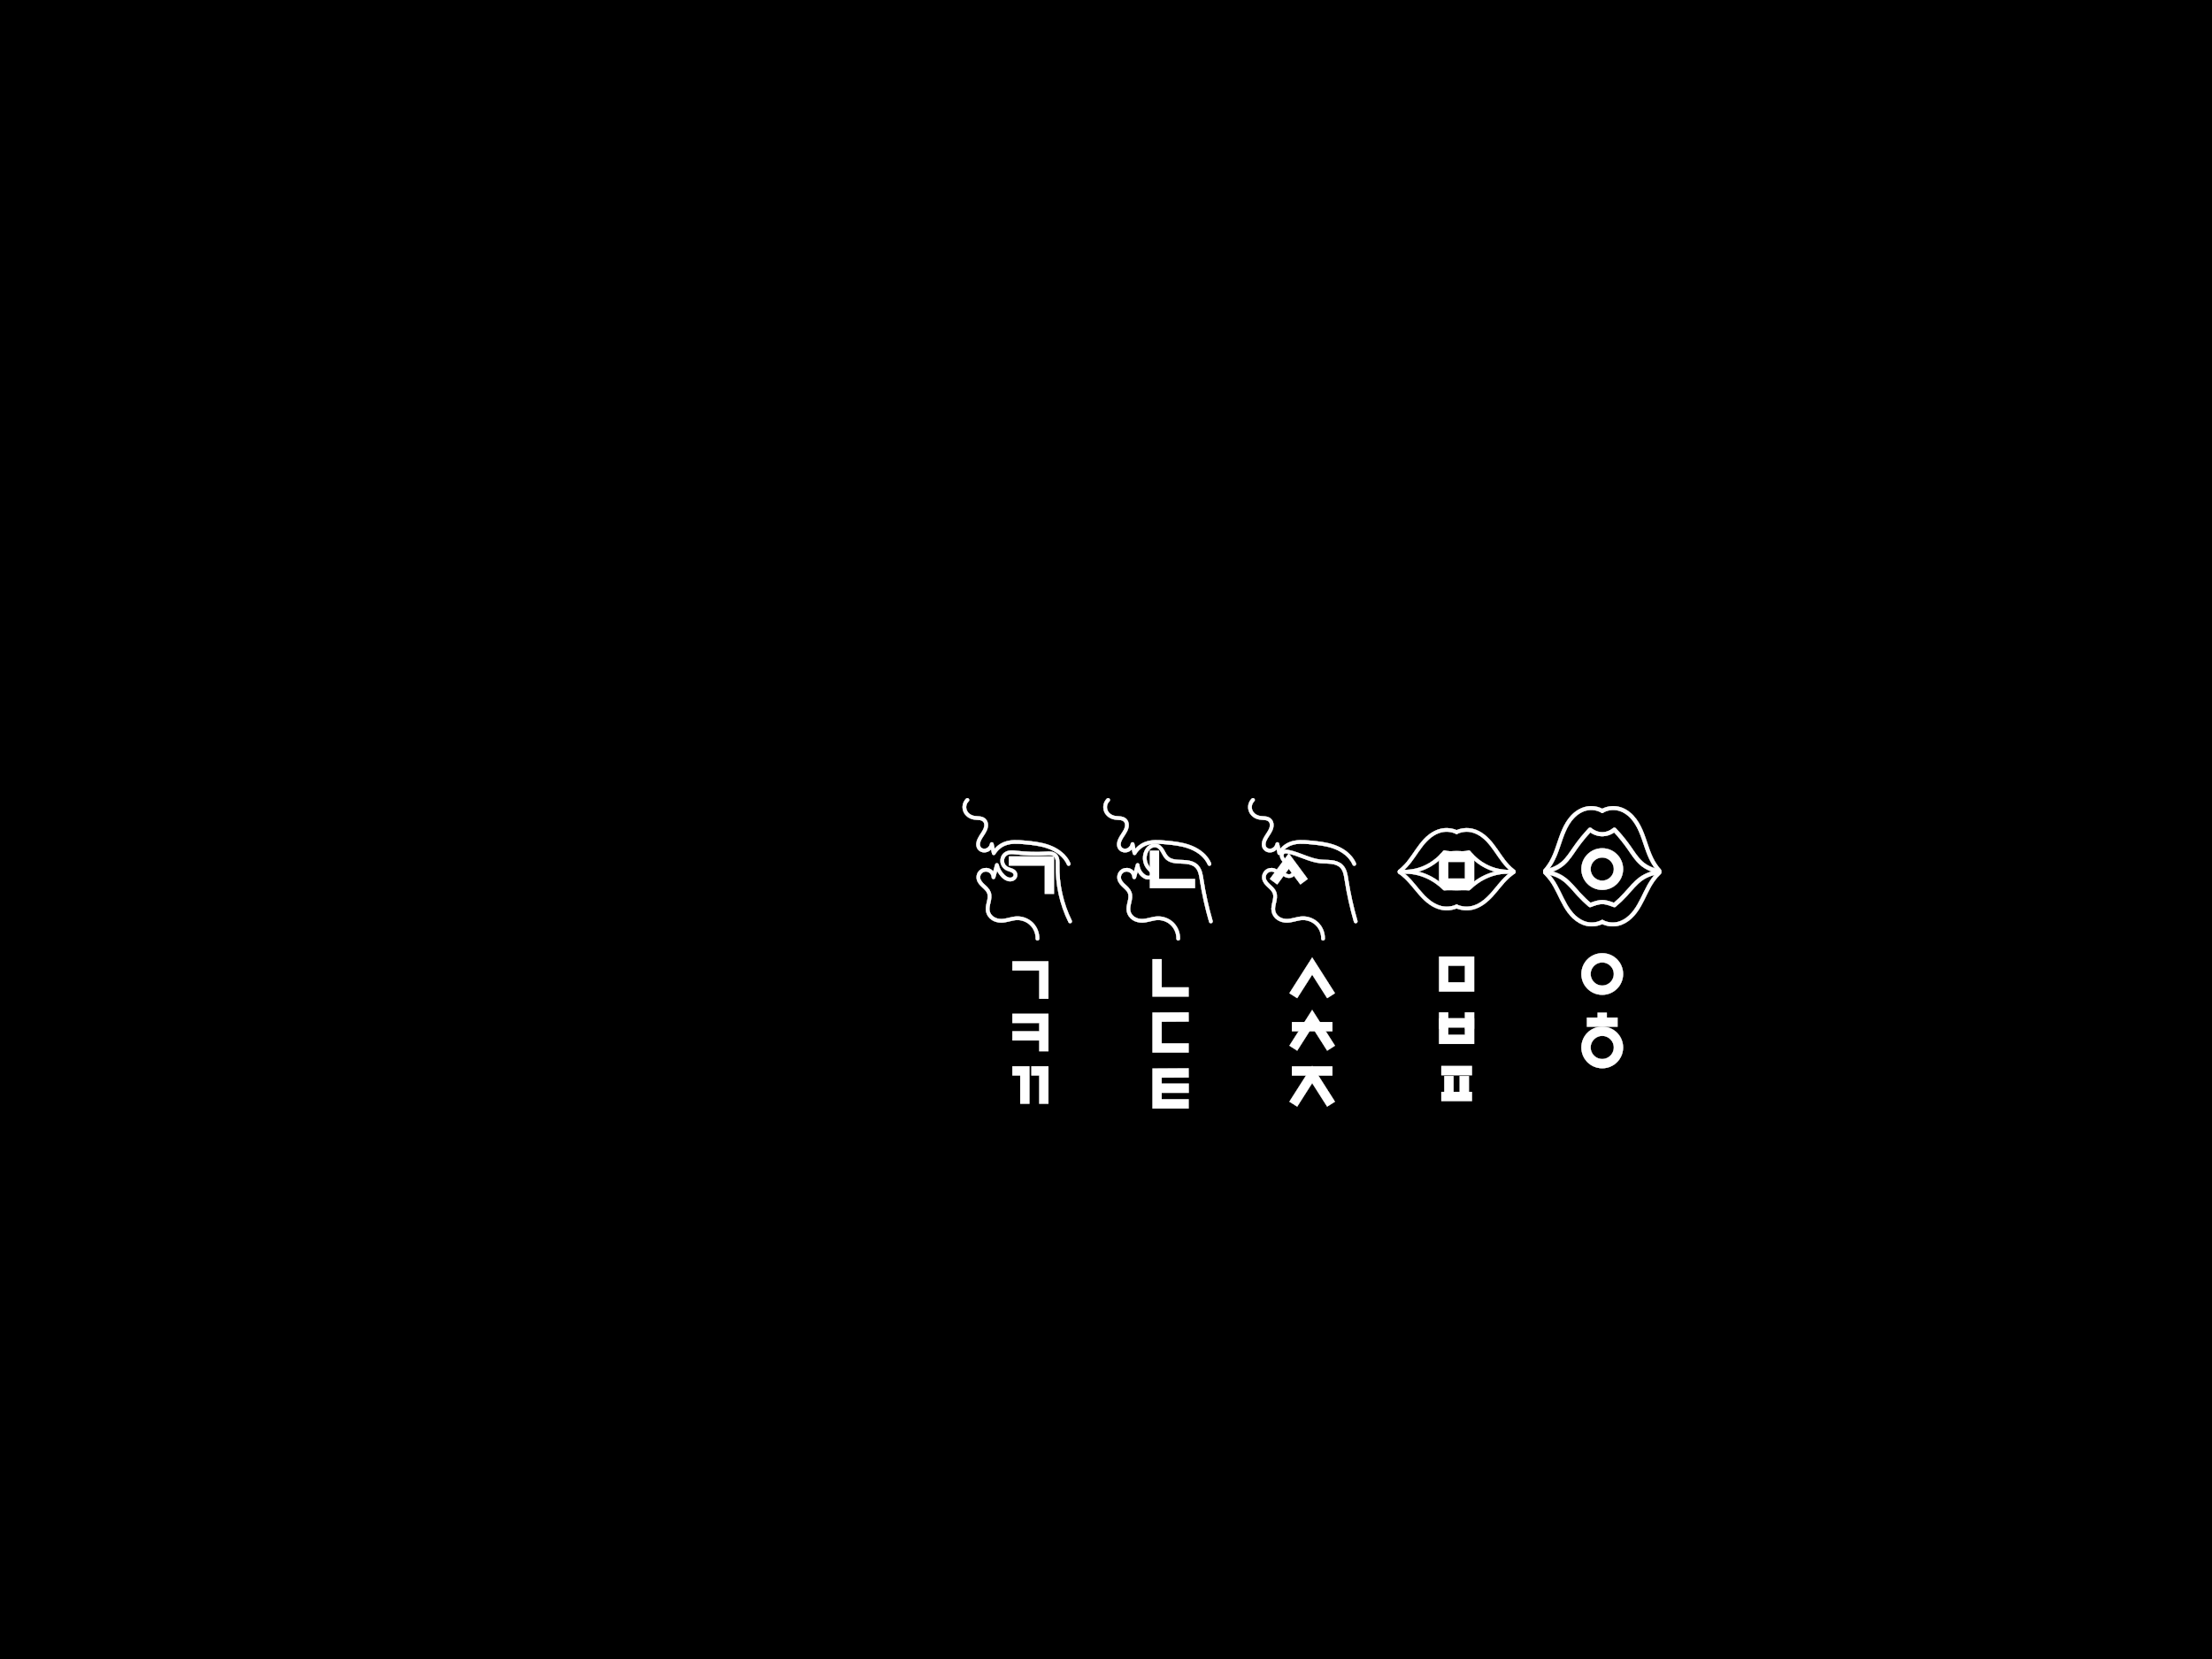
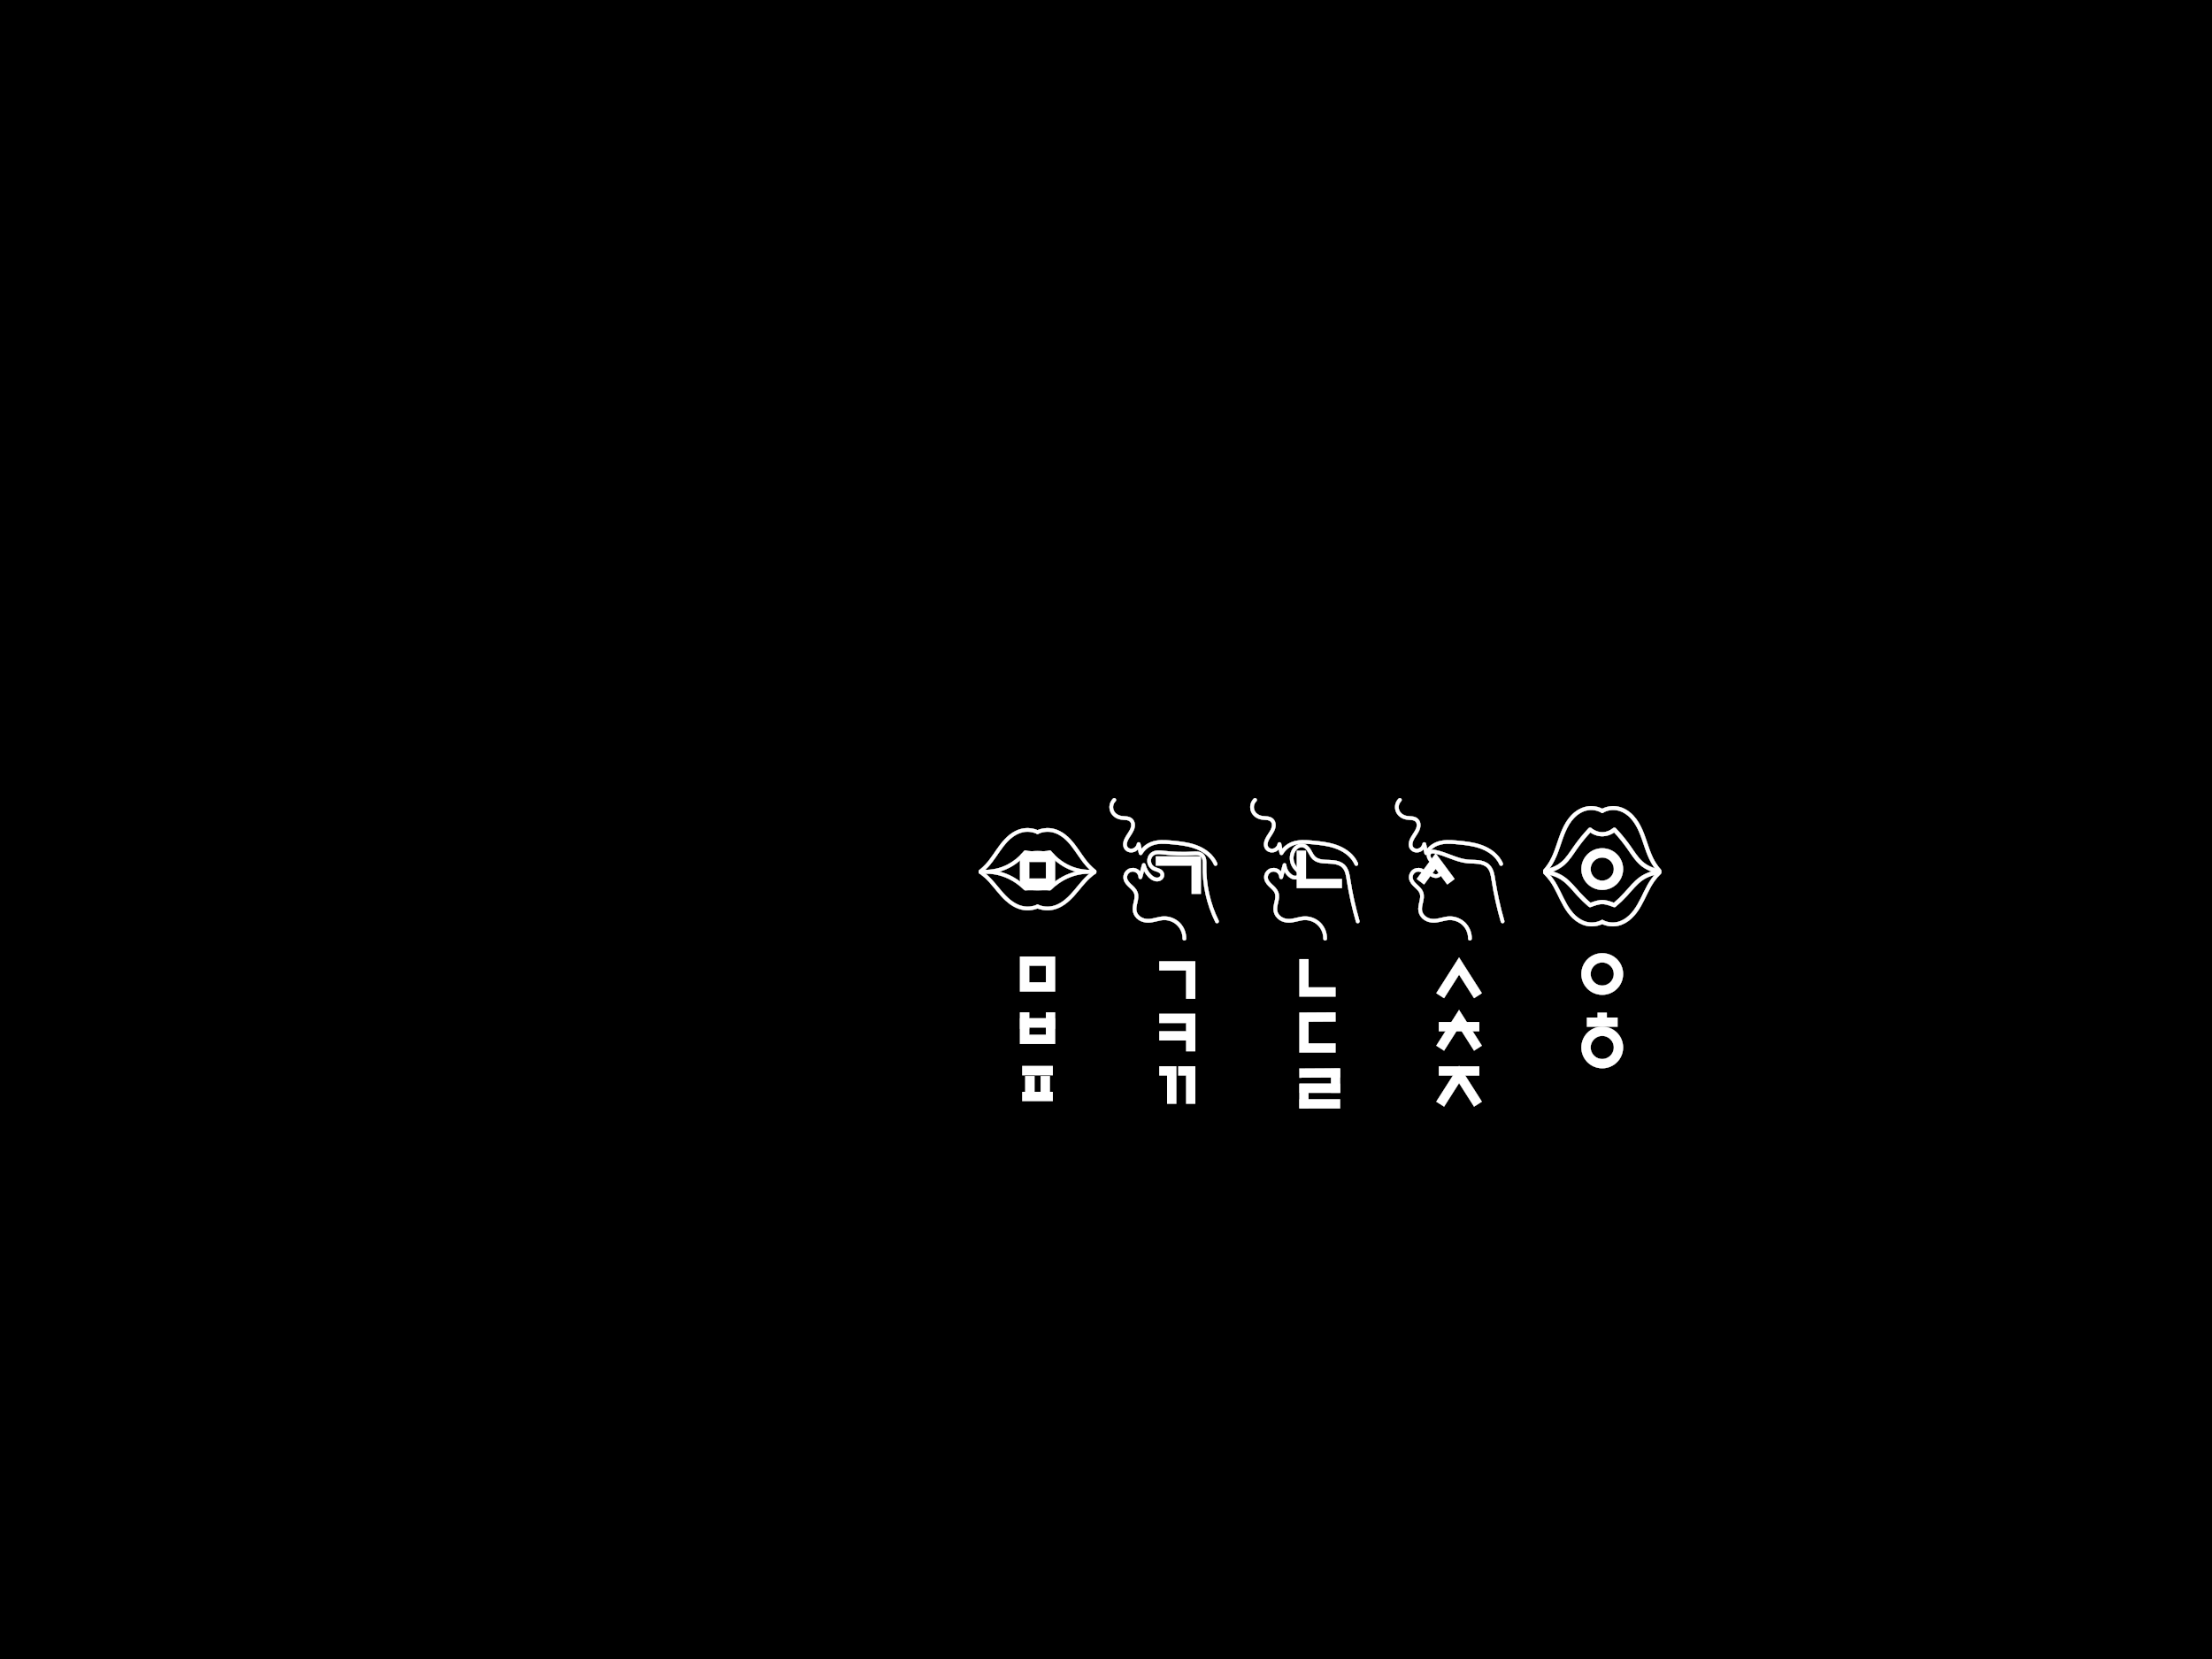
<svg xmlns="http://www.w3.org/2000/svg" width="1024" height="768" id="svg2" version="1.1" enable-background="new">
  <defs id="defs4">
    <filter id="filter3937">
      <feBlend mode="lighten" in2="BackgroundImage" id="feBlend3939" />
    </filter>
  </defs>
  <g id="layer1" transform="translate(0,-284.3622)" style="display:inline">
    <rect style="color:#000000;fill:#000000;fill-opacity:1;fill-rule:evenodd;stroke:none;stroke-width:6;marker:none;visibility:visible;display:inline;overflow:visible;enable-background:accumulate" id="rect3753" width="1024" height="768" x="0" y="284.362" />
  </g>
  <g id="layer2" style="filter:url(#filter3937)">
    <rect style="color:#000000;fill:none;stroke:none;stroke-width:0.5;stroke-miterlimit:4;stroke-opacity:1;stroke-dasharray:none;marker:none;visibility:visible;display:inline;overflow:visible;enable-background:accumulate" id="rect2995" width="484.349" height="222.954" x="371.59" y="342.593" />
-     <path id="path3781" d="m 447.83,370.325 c -0.695,0.678 -1.168,1.579 -1.332,2.536 -0.164,0.957 -0.017,1.965 0.413,2.835 0.391,0.792 1.009,1.464 1.745,1.953 0.735,0.489 1.585,0.796 2.458,0.93 0.77,0.118 1.555,0.103 2.327,0.201 0.773,0.098 1.56,0.325 2.138,0.847 0.323,0.292 0.567,0.666 0.723,1.073 0.156,0.406 0.225,0.844 0.222,1.279 -0.005,0.87 -0.294,1.718 -0.683,2.496 -0.727,1.456 -1.806,2.718 -2.495,4.192 -0.28,0.599 -0.495,1.236 -0.547,1.895 -0.052,0.659 0.068,1.343 0.416,1.905 0.417,0.672 1.147,1.129 1.928,1.258 0.781,0.129 1.6,-0.059 2.275,-0.472 0.884,-0.541 1.521,-1.47 1.707,-2.489 l 0.919,4.192 c 1.127,-1.938 2.912,-3.485 4.991,-4.323 2.919,-1.178 6.191,-0.944 9.325,-0.655 3.636,0.335 7.304,0.728 10.756,1.919 3.451,1.191 6.711,3.263 8.686,6.334 0.349,0.543 0.656,1.113 0.917,1.704" style="fill:none;stroke:#ffffff;stroke-width:1.7;stroke-linecap:round;stroke-linejoin:round;stroke-miterlimit:4;stroke-opacity:1;stroke-dasharray:none" />
-     <path id="path3783" d="m 480.272,434.521 c 0.059,-2.534 -0.981,-5.074 -2.799,-6.839 -1.819,-1.765 -4.389,-2.728 -6.92,-2.594 -2.354,0.125 -4.604,1.147 -6.961,1.179 -1.397,0.019 -2.815,-0.327 -3.98,-1.098 -1.165,-0.771 -2.057,-1.985 -2.324,-3.356 -0.275,-1.413 0.106,-2.859 0.43,-4.262 0.162,-0.701 0.311,-1.409 0.356,-2.127 0.046,-0.718 -0.015,-1.451 -0.261,-2.128 -0.236,-0.648 -0.636,-1.226 -1.094,-1.743 -0.458,-0.516 -0.974,-0.976 -1.48,-1.445 -0.506,-0.469 -1.005,-0.951 -1.418,-1.504 -0.413,-0.552 -0.741,-1.181 -0.867,-1.859 -0.14,-0.755 -0.02,-1.556 0.334,-2.237 0.354,-0.681 0.94,-1.24 1.636,-1.562 1.059,-0.49 2.363,-0.406 3.35,0.216 0.987,0.622 1.626,1.762 1.641,2.929 l 1.576,-5.634 c 0.453,1.931 1.468,3.726 2.89,5.109 0.468,0.456 0.984,0.871 1.568,1.165 0.583,0.295 1.239,0.465 1.891,0.419 0.652,-0.046 1.298,-0.321 1.733,-0.809 0.217,-0.244 0.38,-0.538 0.462,-0.854 0.082,-0.316 0.083,-0.655 -0.006,-0.969 -0.11,-0.388 -0.355,-0.729 -0.656,-0.996 -0.302,-0.267 -0.66,-0.464 -1.031,-0.621 -0.742,-0.315 -1.546,-0.483 -2.255,-0.867 -0.812,-0.44 -1.467,-1.162 -1.823,-2.014 -0.356,-0.852 -0.409,-1.827 -0.144,-2.712 0.26,-0.866 0.828,-1.642 1.596,-2.119 0.684,-0.424 1.496,-0.603 2.3,-0.641 0.804,-0.038 1.607,0.058 2.407,0.144 4.574,0.493 9.188,0.69 13.779,0.39 0.733,-0.048 1.47,-0.108 2.199,-0.025 0.729,0.084 1.461,0.323 2.013,0.808 0.614,0.54 0.952,1.338 1.094,2.144 0.142,0.805 0.107,1.63 0.09,2.447 -0.191,8.985 1.809,18.009 5.781,26.071" style="fill:none;stroke:#ffffff;stroke-width:1.7;stroke-linecap:round;stroke-linejoin:round;stroke-miterlimit:4;stroke-opacity:1;stroke-dasharray:none" />
-     <path id="path3785" d="m 467.043,398.576 18.748,0 0,15.208" style="fill:none;stroke:#ffffff;stroke-width:4.25;stroke-linecap:butt;stroke-linejoin:miter;stroke-miterlimit:4;stroke-opacity:1;stroke-dasharray:none" />
-     <path style="fill:none;stroke:#ffffff;stroke-width:1.7;stroke-linecap:round;stroke-linejoin:round;stroke-miterlimit:4;stroke-opacity:1;stroke-dasharray:none" d="m 512.991,370.325 c -0.695,0.678 -1.168,1.579 -1.332,2.536 -0.164,0.957 -0.017,1.965 0.413,2.835 0.391,0.792 1.009,1.464 1.745,1.953 0.735,0.489 1.585,0.796 2.458,0.93 0.77,0.118 1.555,0.103 2.327,0.201 0.773,0.098 1.56,0.325 2.138,0.847 0.323,0.292 0.567,0.666 0.723,1.073 0.156,0.406 0.225,0.844 0.222,1.279 -0.005,0.87 -0.294,1.718 -0.683,2.496 -0.727,1.456 -1.806,2.718 -2.495,4.192 -0.28,0.599 -0.495,1.236 -0.547,1.895 -0.052,0.659 0.068,1.343 0.416,1.905 0.417,0.672 1.147,1.129 1.928,1.258 0.781,0.129 1.6,-0.059 2.275,-0.472 0.884,-0.541 1.521,-1.47 1.707,-2.489 l 0.919,4.192 c 1.127,-1.938 2.912,-3.485 4.991,-4.323 2.919,-1.178 6.191,-0.944 9.325,-0.655 3.636,0.335 7.304,0.728 10.756,1.919 3.451,1.191 6.711,3.263 8.686,6.334 0.349,0.543 0.656,1.113 0.917,1.704" id="path3793" />
-     <path style="fill:none;stroke:#ffffff;stroke-width:1.7;stroke-linecap:round;stroke-linejoin:round;stroke-miterlimit:4;stroke-opacity:1;stroke-dasharray:none" d="m 545.432,434.521 c 0.059,-2.534 -0.981,-5.074 -2.799,-6.839 -1.819,-1.765 -4.389,-2.728 -6.92,-2.594 -2.354,0.125 -4.604,1.147 -6.961,1.179 -1.397,0.019 -2.815,-0.327 -3.98,-1.098 -1.165,-0.771 -2.057,-1.985 -2.324,-3.356 -0.275,-1.413 0.106,-2.859 0.43,-4.262 0.162,-0.701 0.311,-1.409 0.356,-2.127 0.046,-0.718 -0.015,-1.451 -0.261,-2.128 -0.236,-0.648 -0.636,-1.226 -1.094,-1.743 -0.458,-0.516 -0.974,-0.976 -1.48,-1.445 -0.506,-0.469 -1.005,-0.951 -1.418,-1.504 -0.413,-0.552 -0.741,-1.181 -0.867,-1.859 -0.14,-0.755 -0.02,-1.556 0.334,-2.237 0.354,-0.681 0.94,-1.24 1.636,-1.562 1.059,-0.49 2.363,-0.406 3.35,0.216 0.987,0.622 1.626,1.762 1.641,2.929 l 1.576,-5.634 c 0.13,2.02 1.225,3.957 2.89,5.109 0.639,0.442 1.39,0.78 2.165,0.738 0.388,-0.021 0.774,-0.14 1.09,-0.365 0.316,-0.225 0.559,-0.56 0.648,-0.938 0.068,-0.287 0.046,-0.592 -0.038,-0.875 -0.083,-0.283 -0.226,-0.546 -0.398,-0.787 -0.343,-0.481 -0.796,-0.87 -1.194,-1.306 -0.924,-1.013 -1.549,-2.296 -1.773,-3.648 -0.224,-1.352 -0.045,-2.77 0.513,-4.022 0.437,-0.982 1.12,-1.875 2.038,-2.434 0.459,-0.279 0.973,-0.472 1.505,-0.545 0.532,-0.073 1.083,-0.024 1.588,0.16 0.594,0.216 1.111,0.61 1.537,1.076 0.426,0.466 0.767,1.004 1.079,1.552 0.625,1.098 1.169,2.283 2.115,3.12 1.042,0.921 2.454,1.308 3.835,1.474 1.674,0.202 3.372,0.122 5.047,0.316 1.675,0.194 3.389,0.702 4.598,1.877 0.823,0.8 1.358,1.858 1.7,2.953 0.342,1.096 0.505,2.238 0.679,3.372 0.997,6.498 2.421,12.931 4.259,19.242" id="path3795" />
-     <path style="fill:none;stroke:#ffffff;stroke-width:4.25;stroke-linecap:butt;stroke-linejoin:miter;stroke-miterlimit:4;stroke-opacity:1;stroke-dasharray:none" d="m 553.203,409.012 -18.748,0 0,-15.208" id="path3797" />
-     <path id="path3805" d="m 580.034,370.325 c -0.695,0.678 -1.168,1.579 -1.332,2.536 -0.164,0.957 -0.017,1.965 0.413,2.835 0.391,0.792 1.009,1.464 1.745,1.953 0.735,0.489 1.585,0.796 2.458,0.93 0.77,0.118 1.555,0.103 2.327,0.201 0.773,0.098 1.56,0.325 2.138,0.847 0.323,0.292 0.567,0.666 0.723,1.073 0.156,0.406 0.225,0.844 0.222,1.279 -0.005,0.87 -0.294,1.718 -0.683,2.496 -0.727,1.456 -1.806,2.718 -2.495,4.192 -0.28,0.599 -0.495,1.236 -0.547,1.895 -0.052,0.659 0.068,1.343 0.416,1.905 0.417,0.672 1.147,1.129 1.928,1.258 0.781,0.129 1.6,-0.059 2.275,-0.472 0.884,-0.541 1.521,-1.47 1.707,-2.489 l 0.919,4.192 c 1.127,-1.938 2.912,-3.485 4.991,-4.323 2.919,-1.178 6.191,-0.944 9.325,-0.655 3.636,0.335 7.304,0.728 10.756,1.919 3.451,1.191 6.711,3.263 8.686,6.334 0.349,0.543 0.656,1.113 0.917,1.704" style="fill:none;stroke:#ffffff;stroke-width:1.7;stroke-linecap:round;stroke-linejoin:round;stroke-miterlimit:4;stroke-opacity:1;stroke-dasharray:none" />
-     <path id="path3807" d="m 612.475,434.521 c 0.059,-2.534 -0.981,-5.074 -2.799,-6.839 -1.819,-1.765 -4.389,-2.728 -6.92,-2.594 -2.354,0.125 -4.604,1.147 -6.961,1.179 -1.397,0.019 -2.815,-0.327 -3.98,-1.098 -1.165,-0.771 -2.057,-1.985 -2.324,-3.356 -0.275,-1.413 0.106,-2.859 0.43,-4.262 0.162,-0.701 0.311,-1.409 0.356,-2.127 0.046,-0.718 -0.015,-1.451 -0.261,-2.128 -0.236,-0.648 -0.636,-1.226 -1.094,-1.743 -0.458,-0.516 -0.974,-0.976 -1.48,-1.445 -0.506,-0.469 -1.005,-0.951 -1.418,-1.504 -0.413,-0.552 -0.741,-1.181 -0.867,-1.859 -0.14,-0.755 -0.02,-1.556 0.334,-2.237 0.354,-0.681 0.94,-1.24 1.636,-1.562 1.059,-0.49 2.363,-0.406 3.35,0.216 0.987,0.622 1.626,1.762 1.641,2.929 l 1.797,-5.266 c -0.265,0.474 -0.406,1.017 -0.405,1.56 9e-4,0.543 0.143,1.085 0.41,1.559 0.266,0.473 0.656,0.877 1.12,1.159 0.464,0.283 1.001,0.444 1.544,0.464 0.474,0.017 0.959,-0.076 1.368,-0.317 0.409,-0.241 0.734,-0.638 0.839,-1.101 0.099,-0.435 -7e-4,-0.898 -0.2,-1.297 -0.2,-0.399 -0.494,-0.743 -0.801,-1.067 -1.264,-1.332 -2.814,-2.418 -3.81,-3.961 -0.32,-0.495 -0.581,-1.045 -0.631,-1.633 -0.025,-0.294 0.003,-0.593 0.1,-0.872 0.097,-0.278 0.263,-0.535 0.489,-0.724 0.312,-0.262 0.724,-0.385 1.131,-0.411 0.407,-0.026 0.814,0.039 1.215,0.116 5.141,0.983 9.808,3.93 15.015,4.468 1.679,0.173 3.377,0.09 5.053,0.29 1.676,0.199 3.387,0.722 4.592,1.903 0.82,0.803 1.353,1.86 1.696,2.955 0.343,1.095 0.507,2.236 0.683,3.37 1.008,6.496 2.432,12.928 4.259,19.242" style="fill:none;stroke:#ffffff;stroke-width:1.7;stroke-linecap:round;stroke-linejoin:round;stroke-miterlimit:4;stroke-opacity:1;stroke-dasharray:none" />
-     <path style="color:#000000;fill:none;stroke:#ffffff;stroke-width:4.25;stroke-linecap:butt;stroke-linejoin:miter;stroke-miterlimit:4;stroke-opacity:1;stroke-dashoffset:0;marker:none;visibility:visible;display:inline;overflow:visible;enable-background:accumulate" d="m 589.552,408.176 7.063,-9.54 7.063,9.54" id="rect3817" />
-     <path style="fill:none;stroke:#ffffff;stroke-width:1.7;stroke-linecap:round;stroke-linejoin:round;stroke-miterlimit:4;stroke-opacity:1;stroke-dasharray:none" d="m 647.938,403.404 c 3.932,0.411 7.969,-0.223 11.586,-1.82 1.984,-0.875 3.84,-2.034 5.517,-3.408 1.334,-1.092 2.556,-2.32 3.641,-3.659 0.468,0.142 0.949,0.243 1.434,0.302 1.389,0.169 2.794,-0.006 4.193,-0.006 1.399,0 2.804,0.175 4.193,0.006 0.486,-0.059 0.966,-0.16 1.434,-0.302 1.085,1.339 2.308,2.567 3.641,3.659 1.678,1.374 3.534,2.532 5.517,3.408 3.617,1.596 7.654,2.231 11.586,1.82" id="path3853" />
-     <g id="g3877" transform="matrix(0.8116579,0,0,0.8096185,134.8992,7.45451)">
+     <path id="path3781" d="m 515.83,370.325 c -0.695,0.678 -1.168,1.579 -1.332,2.536 -0.164,0.957 -0.017,1.965 0.413,2.835 0.391,0.792 1.009,1.464 1.745,1.953 0.735,0.489 1.585,0.796 2.458,0.93 0.77,0.118 1.555,0.103 2.327,0.201 0.773,0.098 1.56,0.325 2.138,0.847 0.323,0.292 0.567,0.666 0.723,1.073 0.156,0.406 0.225,0.844 0.222,1.279 -0.005,0.87 -0.294,1.718 -0.683,2.496 -0.727,1.456 -1.806,2.718 -2.495,4.192 -0.28,0.599 -0.495,1.236 -0.547,1.895 -0.052,0.659 0.068,1.343 0.416,1.905 0.417,0.672 1.147,1.129 1.928,1.258 0.781,0.129 1.6,-0.059 2.275,-0.472 0.884,-0.541 1.521,-1.47 1.707,-2.489 l 0.919,4.192 c 1.127,-1.938 2.912,-3.485 4.991,-4.323 2.919,-1.178 6.191,-0.944 9.325,-0.655 3.636,0.335 7.304,0.728 10.756,1.919 3.451,1.191 6.711,3.263 8.686,6.334 0.349,0.543 0.656,1.113 0.917,1.704" style="fill:none;stroke:#ffffff;stroke-width:1.7;stroke-linecap:round;stroke-linejoin:round;stroke-miterlimit:4;stroke-opacity:1;stroke-dasharray:none" />
+     <path id="path3783" d="m 548.272,434.521 c 0.059,-2.534 -0.981,-5.074 -2.799,-6.839 -1.819,-1.765 -4.389,-2.728 -6.92,-2.594 -2.354,0.125 -4.604,1.147 -6.961,1.179 -1.397,0.019 -2.815,-0.327 -3.98,-1.098 -1.165,-0.771 -2.057,-1.985 -2.324,-3.356 -0.275,-1.413 0.106,-2.859 0.43,-4.262 0.162,-0.701 0.311,-1.409 0.356,-2.127 0.046,-0.718 -0.015,-1.451 -0.261,-2.128 -0.236,-0.648 -0.636,-1.226 -1.094,-1.743 -0.458,-0.516 -0.974,-0.976 -1.48,-1.445 -0.506,-0.469 -1.005,-0.951 -1.418,-1.504 -0.413,-0.552 -0.741,-1.181 -0.867,-1.859 -0.14,-0.755 -0.02,-1.556 0.334,-2.237 0.354,-0.681 0.94,-1.24 1.636,-1.562 1.059,-0.49 2.363,-0.406 3.35,0.216 0.987,0.622 1.626,1.762 1.641,2.929 l 1.576,-5.634 c 0.453,1.931 1.468,3.726 2.89,5.109 0.468,0.456 0.984,0.871 1.568,1.165 0.583,0.295 1.239,0.465 1.891,0.419 0.652,-0.046 1.298,-0.321 1.733,-0.809 0.217,-0.244 0.38,-0.538 0.462,-0.854 0.082,-0.316 0.083,-0.655 -0.006,-0.969 -0.11,-0.388 -0.355,-0.729 -0.656,-0.996 -0.302,-0.267 -0.66,-0.464 -1.031,-0.621 -0.742,-0.315 -1.546,-0.483 -2.255,-0.867 -0.812,-0.44 -1.467,-1.162 -1.823,-2.014 -0.356,-0.852 -0.409,-1.827 -0.144,-2.712 0.26,-0.866 0.828,-1.642 1.596,-2.119 0.684,-0.424 1.496,-0.603 2.3,-0.641 0.804,-0.038 1.607,0.058 2.407,0.144 4.574,0.493 9.188,0.69 13.779,0.39 0.733,-0.048 1.47,-0.108 2.199,-0.025 0.729,0.084 1.461,0.323 2.013,0.808 0.614,0.54 0.952,1.338 1.094,2.144 0.142,0.805 0.107,1.63 0.09,2.447 -0.191,8.985 1.809,18.009 5.781,26.071" style="fill:none;stroke:#ffffff;stroke-width:1.7;stroke-linecap:round;stroke-linejoin:round;stroke-miterlimit:4;stroke-opacity:1;stroke-dasharray:none" />
+     <path id="path3785" d="m 535.043,398.576 18.748,0 0,15.208" style="fill:none;stroke:#ffffff;stroke-width:4.25;stroke-linecap:butt;stroke-linejoin:miter;stroke-miterlimit:4;stroke-opacity:1;stroke-dasharray:none" />
+     <path style="fill:none;stroke:#ffffff;stroke-width:1.7;stroke-linecap:round;stroke-linejoin:round;stroke-miterlimit:4;stroke-opacity:1;stroke-dasharray:none" d="m 580.991,370.325 c -0.695,0.678 -1.168,1.579 -1.332,2.536 -0.164,0.957 -0.017,1.965 0.413,2.835 0.391,0.792 1.009,1.464 1.745,1.953 0.735,0.489 1.585,0.796 2.458,0.93 0.77,0.118 1.555,0.103 2.327,0.201 0.773,0.098 1.56,0.325 2.138,0.847 0.323,0.292 0.567,0.666 0.723,1.073 0.156,0.406 0.225,0.844 0.222,1.279 -0.005,0.87 -0.294,1.718 -0.683,2.496 -0.727,1.456 -1.806,2.718 -2.495,4.192 -0.28,0.599 -0.495,1.236 -0.547,1.895 -0.052,0.659 0.068,1.343 0.416,1.905 0.417,0.672 1.147,1.129 1.928,1.258 0.781,0.129 1.6,-0.059 2.275,-0.472 0.884,-0.541 1.521,-1.47 1.707,-2.489 l 0.919,4.192 c 1.127,-1.938 2.912,-3.485 4.991,-4.323 2.919,-1.178 6.191,-0.944 9.325,-0.655 3.636,0.335 7.304,0.728 10.756,1.919 3.451,1.191 6.711,3.263 8.686,6.334 0.349,0.543 0.656,1.113 0.917,1.704" id="path3793" />
+     <path style="fill:none;stroke:#ffffff;stroke-width:1.7;stroke-linecap:round;stroke-linejoin:round;stroke-miterlimit:4;stroke-opacity:1;stroke-dasharray:none" d="m 613.432,434.521 c 0.059,-2.534 -0.981,-5.074 -2.799,-6.839 -1.819,-1.765 -4.389,-2.728 -6.92,-2.594 -2.354,0.125 -4.604,1.147 -6.961,1.179 -1.397,0.019 -2.815,-0.327 -3.98,-1.098 -1.165,-0.771 -2.057,-1.985 -2.324,-3.356 -0.275,-1.413 0.106,-2.859 0.43,-4.262 0.162,-0.701 0.311,-1.409 0.356,-2.127 0.046,-0.718 -0.015,-1.451 -0.261,-2.128 -0.236,-0.648 -0.636,-1.226 -1.094,-1.743 -0.458,-0.516 -0.974,-0.976 -1.48,-1.445 -0.506,-0.469 -1.005,-0.951 -1.418,-1.504 -0.413,-0.552 -0.741,-1.181 -0.867,-1.859 -0.14,-0.755 -0.02,-1.556 0.334,-2.237 0.354,-0.681 0.94,-1.24 1.636,-1.562 1.059,-0.49 2.363,-0.406 3.35,0.216 0.987,0.622 1.626,1.762 1.641,2.929 l 1.576,-5.634 c 0.13,2.02 1.225,3.957 2.89,5.109 0.639,0.442 1.39,0.78 2.165,0.738 0.388,-0.021 0.774,-0.14 1.09,-0.365 0.316,-0.225 0.559,-0.56 0.648,-0.938 0.068,-0.287 0.046,-0.592 -0.038,-0.875 -0.083,-0.283 -0.226,-0.546 -0.398,-0.787 -0.343,-0.481 -0.796,-0.87 -1.194,-1.306 -0.924,-1.013 -1.549,-2.296 -1.773,-3.648 -0.224,-1.352 -0.045,-2.77 0.513,-4.022 0.437,-0.982 1.12,-1.875 2.038,-2.434 0.459,-0.279 0.973,-0.472 1.505,-0.545 0.532,-0.073 1.083,-0.024 1.588,0.16 0.594,0.216 1.111,0.61 1.537,1.076 0.426,0.466 0.767,1.004 1.079,1.552 0.625,1.098 1.169,2.283 2.115,3.12 1.042,0.921 2.454,1.308 3.835,1.474 1.674,0.202 3.372,0.122 5.047,0.316 1.675,0.194 3.389,0.702 4.598,1.877 0.823,0.8 1.358,1.858 1.7,2.953 0.342,1.096 0.505,2.238 0.679,3.372 0.997,6.498 2.421,12.931 4.259,19.242" id="path3795" />
+     <path style="fill:none;stroke:#ffffff;stroke-width:4.25;stroke-linecap:butt;stroke-linejoin:miter;stroke-miterlimit:4;stroke-opacity:1;stroke-dasharray:none" d="m 621.203,409.012 -18.748,0 0,-15.208" id="path3797" />
+     <path id="path3805" d="m 648.034,370.325 c -0.695,0.678 -1.168,1.579 -1.332,2.536 -0.164,0.957 -0.017,1.965 0.413,2.835 0.391,0.792 1.009,1.464 1.745,1.953 0.735,0.489 1.585,0.796 2.458,0.93 0.77,0.118 1.555,0.103 2.327,0.201 0.773,0.098 1.56,0.325 2.138,0.847 0.323,0.292 0.567,0.666 0.723,1.073 0.156,0.406 0.225,0.844 0.222,1.279 -0.005,0.87 -0.294,1.718 -0.683,2.496 -0.727,1.456 -1.806,2.718 -2.495,4.192 -0.28,0.599 -0.495,1.236 -0.547,1.895 -0.052,0.659 0.068,1.343 0.416,1.905 0.417,0.672 1.147,1.129 1.928,1.258 0.781,0.129 1.6,-0.059 2.275,-0.472 0.884,-0.541 1.521,-1.47 1.707,-2.489 l 0.919,4.192 c 1.127,-1.938 2.912,-3.485 4.991,-4.323 2.919,-1.178 6.191,-0.944 9.325,-0.655 3.636,0.335 7.304,0.728 10.756,1.919 3.451,1.191 6.711,3.263 8.686,6.334 0.349,0.543 0.656,1.113 0.917,1.704" style="fill:none;stroke:#ffffff;stroke-width:1.7;stroke-linecap:round;stroke-linejoin:round;stroke-miterlimit:4;stroke-opacity:1;stroke-dasharray:none" />
+     <path id="path3807" d="m 680.475,434.521 c 0.059,-2.534 -0.981,-5.074 -2.799,-6.839 -1.819,-1.765 -4.389,-2.728 -6.92,-2.594 -2.354,0.125 -4.604,1.147 -6.961,1.179 -1.397,0.019 -2.815,-0.327 -3.98,-1.098 -1.165,-0.771 -2.057,-1.985 -2.324,-3.356 -0.275,-1.413 0.106,-2.859 0.43,-4.262 0.162,-0.701 0.311,-1.409 0.356,-2.127 0.046,-0.718 -0.015,-1.451 -0.261,-2.128 -0.236,-0.648 -0.636,-1.226 -1.094,-1.743 -0.458,-0.516 -0.974,-0.976 -1.48,-1.445 -0.506,-0.469 -1.005,-0.951 -1.418,-1.504 -0.413,-0.552 -0.741,-1.181 -0.867,-1.859 -0.14,-0.755 -0.02,-1.556 0.334,-2.237 0.354,-0.681 0.94,-1.24 1.636,-1.562 1.059,-0.49 2.363,-0.406 3.35,0.216 0.987,0.622 1.626,1.762 1.641,2.929 l 1.797,-5.266 c -0.265,0.474 -0.406,1.017 -0.405,1.56 9e-4,0.543 0.143,1.085 0.41,1.559 0.266,0.473 0.656,0.877 1.12,1.159 0.464,0.283 1.001,0.444 1.544,0.464 0.474,0.017 0.959,-0.076 1.368,-0.317 0.409,-0.241 0.734,-0.638 0.839,-1.101 0.099,-0.435 -7e-4,-0.898 -0.2,-1.297 -0.2,-0.399 -0.494,-0.743 -0.801,-1.067 -1.264,-1.332 -2.814,-2.418 -3.81,-3.961 -0.32,-0.495 -0.581,-1.045 -0.631,-1.633 -0.025,-0.294 0.003,-0.593 0.1,-0.872 0.097,-0.278 0.263,-0.535 0.489,-0.724 0.312,-0.262 0.724,-0.385 1.131,-0.411 0.407,-0.026 0.814,0.039 1.215,0.116 5.141,0.983 9.808,3.93 15.015,4.468 1.679,0.173 3.377,0.09 5.053,0.29 1.676,0.199 3.387,0.722 4.592,1.903 0.82,0.803 1.353,1.86 1.696,2.955 0.343,1.095 0.507,2.236 0.683,3.37 1.008,6.496 2.432,12.928 4.259,19.242" style="fill:none;stroke:#ffffff;stroke-width:1.7;stroke-linecap:round;stroke-linejoin:round;stroke-miterlimit:4;stroke-opacity:1;stroke-dasharray:none" />
+     <path style="color:#000000;fill:none;stroke:#ffffff;stroke-width:4.25;stroke-linecap:butt;stroke-linejoin:miter;stroke-miterlimit:4;stroke-opacity:1;stroke-dashoffset:0;marker:none;visibility:visible;display:inline;overflow:visible;enable-background:accumulate" d="m 657.552,408.176 7.063,-9.54 7.063,9.54" id="rect3817" />
+     <path style="fill:none;stroke:#ffffff;stroke-width:1.7;stroke-linecap:round;stroke-linejoin:round;stroke-miterlimit:4;stroke-opacity:1;stroke-dasharray:none" d="m 453.938,403.404 c 3.932,0.411 7.969,-0.223 11.586,-1.82 1.984,-0.875 3.84,-2.034 5.517,-3.408 1.334,-1.092 2.556,-2.32 3.641,-3.659 0.468,0.142 0.949,0.243 1.434,0.302 1.389,0.169 2.794,-0.006 4.193,-0.006 1.399,0 2.804,0.175 4.193,0.006 0.486,-0.059 0.966,-0.16 1.434,-0.302 1.085,1.339 2.308,2.567 3.641,3.659 1.678,1.374 3.534,2.532 5.517,3.408 3.617,1.596 7.654,2.231 11.586,1.82" id="path3853" />
+     <g id="g3877" transform="matrix(0.8116579,0,0,0.8096185,-59.10081,7.45451)">
      <path style="fill:none;stroke:#ffffff;stroke-width:2.097;stroke-linecap:round;stroke-linejoin:round;stroke-miterlimit:4;stroke-opacity:1;stroke-dasharray:none" d="m 632.088,489.057 c 1.261,-0.993 2.444,-2.085 3.535,-3.263 3.291,-3.555 5.69,-7.831 8.655,-11.662 1.482,-1.916 3.117,-3.73 5.02,-5.229 1.903,-1.499 4.086,-2.678 6.445,-3.229 2.938,-0.686 6.102,-0.358 8.837,0.915" id="path3851" />
      <path id="path3855" d="m 697.07,489.057 c -1.261,-0.993 -2.444,-2.085 -3.535,-3.263 -3.291,-3.555 -5.69,-7.831 -8.655,-11.662 -1.482,-1.916 -3.117,-3.73 -5.02,-5.229 -1.903,-1.499 -4.086,-2.678 -6.445,-3.229 -2.938,-0.686 -6.102,-0.358 -8.837,0.915" style="fill:none;stroke:#ffffff;stroke-width:2.097;stroke-linecap:round;stroke-linejoin:round;stroke-miterlimit:4;stroke-opacity:1;stroke-dasharray:none" />
    </g>
-     <path id="path3859" d="m 647.938,403.712 c 3.915,-0.397 7.923,0.154 11.586,1.592 1.95,0.766 3.801,1.778 5.517,2.981 1.295,0.908 2.515,1.923 3.641,3.034 0.477,-0.051 0.955,-0.083 1.434,-0.097 1.398,-0.041 2.795,0.075 4.193,0.075 1.398,0 2.796,-0.116 4.193,-0.075 0.479,0.014 0.958,0.046 1.434,0.097 1.127,-1.11 2.346,-2.126 3.641,-3.034 1.716,-1.202 3.567,-2.215 5.517,-2.981 3.663,-1.438 7.671,-1.989 11.586,-1.592" style="fill:none;stroke:#ffffff;stroke-width:1.7;stroke-linecap:round;stroke-linejoin:round;stroke-miterlimit:4;stroke-opacity:1;stroke-dasharray:none" />
-     <g id="g3881" transform="matrix(0.8116579,0,0,0.8096185,134.8992,7.45451)">
+     <path id="path3859" d="m 453.938,403.712 c 3.915,-0.397 7.923,0.154 11.586,1.592 1.95,0.766 3.801,1.778 5.517,2.981 1.295,0.908 2.515,1.923 3.641,3.034 0.477,-0.051 0.955,-0.083 1.434,-0.097 1.398,-0.041 2.795,0.075 4.193,0.075 1.398,0 2.796,-0.116 4.193,-0.075 0.479,0.014 0.958,0.046 1.434,0.097 1.127,-1.11 2.346,-2.126 3.641,-3.034 1.716,-1.202 3.567,-2.215 5.517,-2.981 3.663,-1.438 7.671,-1.989 11.586,-1.592" style="fill:none;stroke:#ffffff;stroke-width:1.7;stroke-linecap:round;stroke-linejoin:round;stroke-miterlimit:4;stroke-opacity:1;stroke-dasharray:none" />
+     <g id="g3881" transform="matrix(0.8116579,0,0,0.8096185,-59.10081,7.45451)">
      <path id="path3857" d="m 632.088,489.437 c 1.244,0.866 2.426,1.82 3.535,2.854 3.313,3.09 5.927,6.843 8.977,10.193 3.05,3.35 6.727,6.393 11.143,7.405 2.931,0.672 6.074,0.387 8.837,-0.8" style="fill:none;stroke:#ffffff;stroke-width:2.097;stroke-linecap:round;stroke-linejoin:round;stroke-miterlimit:4;stroke-opacity:1;stroke-dasharray:none" />
      <path style="fill:none;stroke:#ffffff;stroke-width:2.097;stroke-linecap:round;stroke-linejoin:round;stroke-miterlimit:4;stroke-opacity:1;stroke-dasharray:none" d="m 697.07,489.437 c -1.244,0.866 -2.426,1.82 -3.535,2.854 -3.313,3.09 -5.927,6.843 -8.977,10.193 -3.05,3.35 -6.727,6.393 -11.143,7.405 -2.931,0.672 -6.074,0.387 -8.837,-0.8" id="path3861" />
    </g>
-     <rect style="color:#000000;fill:none;stroke:#ffffff;stroke-width:4.25;stroke-linecap:round;stroke-linejoin:round;stroke-miterlimit:4;stroke-opacity:1;stroke-dasharray:none;stroke-dashoffset:0;marker:none;visibility:visible;display:inline;overflow:visible;enable-background:accumulate" id="rect3875" width="11.983" height="11.953" x="668.319" y="396.881" />
+     <rect style="color:#000000;fill:none;stroke:#ffffff;stroke-width:4.25;stroke-linecap:round;stroke-linejoin:round;stroke-miterlimit:4;stroke-opacity:1;stroke-dasharray:none;stroke-dashoffset:0;marker:none;visibility:visible;display:inline;overflow:visible;enable-background:accumulate" id="rect3875" width="11.983" height="11.953" x="474.319" y="396.881" />
    <path id="path3885" d="m 715.349,403.292 c 3.075,-0.359 6.029,-1.686 8.339,-3.746 2.226,-1.985 3.811,-4.569 5.517,-7.015 2.081,-2.983 4.386,-5.81 6.888,-8.45 0.447,0.369 0.928,0.698 1.434,0.981 1.278,0.714 2.729,1.133 4.193,1.133 1.464,0 2.915,-0.419 4.193,-1.133 0.506,-0.283 0.987,-0.612 1.434,-0.981 2.502,2.64 4.807,5.467 6.888,8.45 1.707,2.446 3.291,5.03 5.517,7.015 2.31,2.06 5.265,3.387 8.339,3.746" style="fill:none;stroke:#ffffff;stroke-width:1.907;stroke-linecap:round;stroke-linejoin:round;stroke-miterlimit:4;stroke-opacity:1;stroke-dasharray:none" />
    <path style="fill:none;stroke:#ffffff;stroke-width:1.795;stroke-linecap:round;stroke-linejoin:round;stroke-miterlimit:4;stroke-opacity:1;stroke-dasharray:none" d="m 715.349,403.046 c 1.09,-1.236 2.053,-2.583 2.869,-4.015 2.555,-4.482 3.607,-9.651 5.664,-14.382 1.029,-2.366 2.326,-4.643 4.096,-6.52 1.77,-1.876 4.043,-3.338 6.57,-3.855 2.422,-0.496 5.018,-0.088 7.172,1.126" id="path3889" />
    <path id="path3891" d="m 768.093,403.046 c -1.09,-1.236 -2.053,-2.583 -2.869,-4.015 -2.555,-4.482 -3.607,-9.651 -5.664,-14.382 -1.029,-2.366 -2.326,-4.643 -4.096,-6.52 -1.77,-1.876 -4.043,-3.338 -6.57,-3.855 -2.422,-0.496 -5.018,-0.088 -7.172,1.126" style="fill:none;stroke:#ffffff;stroke-width:1.795;stroke-linecap:round;stroke-linejoin:round;stroke-miterlimit:4;stroke-opacity:1;stroke-dasharray:none" />
    <path style="fill:none;stroke:#ffffff;stroke-width:1.907;stroke-linecap:round;stroke-linejoin:round;stroke-miterlimit:4;stroke-opacity:1;stroke-dasharray:none" d="m 715.349,403.799 c 2.979,0.211 5.896,1.249 8.339,2.966 2.767,1.945 4.86,4.677 7.14,7.174 1.644,1.801 3.404,3.496 5.265,5.072 0.476,-0.18 0.954,-0.354 1.434,-0.521 1.356,-0.472 2.757,-0.897 4.193,-0.897 1.436,0 2.837,0.425 4.193,0.897 0.48,0.167 0.959,0.341 1.434,0.521 1.861,-1.576 3.62,-3.271 5.265,-5.072 2.281,-2.498 4.374,-5.229 7.14,-7.174 2.443,-1.718 5.36,-2.755 8.339,-2.966" id="path3893" />
    <path id="path3897" d="m 715.349,404.009 c 1.054,1.012 2.016,2.12 2.869,3.306 2.623,3.646 4.173,7.943 6.423,11.83 1.125,1.944 2.438,3.798 4.082,5.329 1.644,1.53 3.636,2.729 5.826,3.226 2.4,0.545 4.99,0.21 7.172,-0.927" style="fill:none;stroke:#ffffff;stroke-width:1.795;stroke-linecap:round;stroke-linejoin:round;stroke-miterlimit:4;stroke-opacity:1;stroke-dasharray:none" />
    <path style="fill:none;stroke:#ffffff;stroke-width:1.795;stroke-linecap:round;stroke-linejoin:round;stroke-miterlimit:4;stroke-opacity:1;stroke-dasharray:none" d="m 768.093,404.009 c -1.054,1.012 -2.016,2.12 -2.869,3.306 -2.623,3.646 -4.173,7.943 -6.423,11.83 -1.125,1.944 -2.438,3.798 -4.082,5.329 -1.644,1.53 -3.636,2.729 -5.826,3.226 -2.4,0.545 -4.99,0.21 -7.172,-0.927" id="path3899" />
    <path style="color:#000000;fill:none;stroke:#ffffff;stroke-width:4.163;stroke-linecap:butt;stroke-linejoin:miter;stroke-miterlimit:4;stroke-opacity:1;stroke-dasharray:none;stroke-dashoffset:0;marker:none;visibility:visible;display:inline;overflow:visible;enable-background:accumulate" id="path3919" d="m 758.432,490.143 a 7.271,7.271 0 1 1 -14.543,0 7.271,7.271 0 1 1 14.543,0 z" transform="matrix(1.033019,0,0,1.030424,-34.2422,-102.734)" />
-     <path style="fill:none;stroke:#ffffff;stroke-width:4.25;stroke-linecap:butt;stroke-linejoin:miter;stroke-miterlimit:4;stroke-opacity:1;stroke-dasharray:none" d="m 468.666,447.153 14.571,0 0,15.208" id="path3941" />
-     <path id="path3943" d="m 550.238,459.209 -14.571,0 0,-15.208" style="fill:none;stroke:#ffffff;stroke-width:4.25;stroke-linecap:butt;stroke-linejoin:miter;stroke-miterlimit:4;stroke-opacity:1;stroke-dasharray:none" />
-     <path id="path3945" d="m 598.707,460.93 8.738,-13.717 8.738,13.717" style="color:#000000;fill:none;stroke:#ffffff;stroke-width:4.25;stroke-linecap:butt;stroke-linejoin:miter;stroke-miterlimit:4;stroke-opacity:1;stroke-dashoffset:0;marker:none;visibility:visible;display:inline;overflow:visible;enable-background:accumulate" />
-     <rect y="444.922" x="668.319" height="11.953" width="11.983" id="rect3947" style="color:#000000;fill:none;stroke:#ffffff;stroke-width:4.25;stroke-linecap:butt;stroke-linejoin:miter;stroke-miterlimit:4;stroke-opacity:1;stroke-dasharray:none;stroke-dashoffset:0;marker:none;visibility:visible;display:inline;overflow:visible;enable-background:accumulate" />
+     <path style="fill:none;stroke:#ffffff;stroke-width:4.25;stroke-linecap:butt;stroke-linejoin:miter;stroke-miterlimit:4;stroke-opacity:1;stroke-dasharray:none" d="m 536.666,447.153 14.571,0 0,15.208" id="path3941" />
+     <path id="path3943" d="m 618.238,459.209 -14.571,0 0,-15.208" style="fill:none;stroke:#ffffff;stroke-width:4.25;stroke-linecap:butt;stroke-linejoin:miter;stroke-miterlimit:4;stroke-opacity:1;stroke-dasharray:none" />
+     <path id="path3945" d="m 666.707,460.93 8.738,-13.717 8.738,13.717" style="color:#000000;fill:none;stroke:#ffffff;stroke-width:4.25;stroke-linecap:butt;stroke-linejoin:miter;stroke-miterlimit:4;stroke-opacity:1;stroke-dashoffset:0;marker:none;visibility:visible;display:inline;overflow:visible;enable-background:accumulate" />
+     <rect y="444.922" x="474.319" height="11.953" width="11.983" id="rect3947" style="color:#000000;fill:none;stroke:#ffffff;stroke-width:4.25;stroke-linecap:butt;stroke-linejoin:miter;stroke-miterlimit:4;stroke-opacity:1;stroke-dasharray:none;stroke-dashoffset:0;marker:none;visibility:visible;display:inline;overflow:visible;enable-background:accumulate" />
    <path transform="matrix(1.033019,0,0,1.030424,-34.2422,-54.15687)" d="m 758.432,490.143 a 7.271,7.271 0 1 1 -14.543,0 7.271,7.271 0 1 1 14.543,0 z" id="path3949" style="color:#000000;fill:none;stroke:#ffffff;stroke-width:4.163;stroke-linecap:butt;stroke-linejoin:miter;stroke-miterlimit:4;stroke-opacity:1;stroke-dasharray:none;stroke-dashoffset:0;marker:none;visibility:visible;display:inline;overflow:visible;enable-background:accumulate" />
-     <path id="path3955" d="m 468.666,471.442 14.571,0 0,15.208" style="fill:none;stroke:#ffffff;stroke-width:4.25;stroke-linecap:butt;stroke-linejoin:miter;stroke-miterlimit:4;stroke-opacity:1;stroke-dasharray:none" />
-     <path style="fill:none;stroke:#ffffff;stroke-width:4.25;stroke-linecap:butt;stroke-linejoin:miter;stroke-miterlimit:4;stroke-opacity:1;stroke-dasharray:none" d="m 468.666,479.538 14.571,0" id="path3959" />
-     <path id="path3963" d="m 477.498,495.73 5.739,0 0,15.208" style="fill:none;stroke:#ffffff;stroke-width:4.25;stroke-linecap:butt;stroke-linejoin:miter;stroke-miterlimit:4;stroke-opacity:1;stroke-dasharray:none" />
-     <path style="fill:none;stroke:#ffffff;stroke-width:4.25;stroke-linecap:butt;stroke-linejoin:miter;stroke-miterlimit:4;stroke-opacity:1;stroke-dasharray:none" d="m 468.666,495.73 5.739,0 0,15.208" id="path3967" />
-     <path style="fill:none;stroke:#ffffff;stroke-width:4.25;stroke-linecap:butt;stroke-linejoin:miter;stroke-miterlimit:4;stroke-opacity:1;stroke-dasharray:none" d="m 550.238,485.116 -14.571,0 0,-14.251 14.571,-0.087" id="path3969" />
-     <path id="path3977" d="m 550.238,511.024 -14.571,0 0,-14.251 14.571,-0.087" style="fill:none;stroke:#ffffff;stroke-width:4.25;stroke-linecap:butt;stroke-linejoin:miter;stroke-miterlimit:4;stroke-opacity:1;stroke-dasharray:none" />
-     <path id="path3981" d="m 535.718,503.766 14.571,0" style="fill:none;stroke:#ffffff;stroke-width:4.25;stroke-linecap:butt;stroke-linejoin:miter;stroke-miterlimit:4;stroke-opacity:1;stroke-dasharray:none" />
-     <path style="color:#000000;fill:none;stroke:#ffffff;stroke-width:4.25;stroke-linecap:butt;stroke-linejoin:miter;stroke-miterlimit:4;stroke-opacity:1;stroke-dashoffset:0;marker:none;visibility:visible;display:inline;overflow:visible;enable-background:accumulate" d="m 598.707,511.126 8.738,-13.717 8.738,13.717" id="path3985" />
-     <path style="fill:none;stroke:#ffffff;stroke-width:4.25;stroke-linecap:butt;stroke-linejoin:miter;stroke-miterlimit:4;stroke-opacity:1;stroke-dasharray:none" d="m 598.07,495.771 18.748,0" id="path3987" />
-     <path id="path3991" d="m 598.707,485.219 8.738,-13.717 8.738,13.717" style="color:#000000;fill:none;stroke:#ffffff;stroke-width:4.25;stroke-linecap:butt;stroke-linejoin:miter;stroke-miterlimit:4;stroke-opacity:1;stroke-dashoffset:0;marker:none;visibility:visible;display:inline;overflow:visible;enable-background:accumulate" />
-     <path id="path3993" d="m 598.07,475.257 18.748,0" style="fill:none;stroke:#ffffff;stroke-width:4.25;stroke-linecap:butt;stroke-linejoin:miter;stroke-miterlimit:4;stroke-opacity:1;stroke-dasharray:none" />
-     <g id="g4030" transform="matrix(0.8116579,0,0,0.8096185,106.9429,78.73488)">
+     <path id="path3955" d="m 536.666,471.442 14.571,0 0,15.208" style="fill:none;stroke:#ffffff;stroke-width:4.25;stroke-linecap:butt;stroke-linejoin:miter;stroke-miterlimit:4;stroke-opacity:1;stroke-dasharray:none" />
+     <path style="fill:none;stroke:#ffffff;stroke-width:4.25;stroke-linecap:butt;stroke-linejoin:miter;stroke-miterlimit:4;stroke-opacity:1;stroke-dasharray:none" d="m 536.666,479.538 14.571,0" id="path3959" />
+     <path id="path3963" d="m 545.498,495.73 5.739,0 0,15.208" style="fill:none;stroke:#ffffff;stroke-width:4.25;stroke-linecap:butt;stroke-linejoin:miter;stroke-miterlimit:4;stroke-opacity:1;stroke-dasharray:none" />
+     <path style="fill:none;stroke:#ffffff;stroke-width:4.25;stroke-linecap:butt;stroke-linejoin:miter;stroke-miterlimit:4;stroke-opacity:1;stroke-dasharray:none" d="m 536.666,495.73 5.739,0 0,15.208" id="path3967" />
+     <path style="fill:none;stroke:#ffffff;stroke-width:4.25;stroke-linecap:butt;stroke-linejoin:miter;stroke-miterlimit:4;stroke-opacity:1;stroke-dasharray:none" d="m 618.238,485.116 -14.571,0 0,-14.251 14.571,-0.087" id="path3969" />
+     <path style="fill:none;stroke:#ffffff;stroke-width:4.25;stroke-linecap:square;stroke-linejoin:miter;stroke-miterlimit:4;stroke-opacity:1" d="m 618.238,511.024 -14.571,0" id="path3300" />
+     <path style="fill:none;stroke:#ffffff;stroke-width:4.25;stroke-linecap:square;stroke-linejoin:miter;stroke-miterlimit:4;stroke-opacity:1" d="m 603.667,496.774 14.571,-0.087" id="path3977" />
+     <path style="fill:none;stroke:#ffffff;stroke-width:4.25;stroke-linecap:square;stroke-linejoin:miter;stroke-miterlimit:4;stroke-opacity:1" d="m 603.718,503.766 14.571,0" id="path3981" />
+     <path style="color:#000000;fill:none;stroke:#ffffff;stroke-width:4.25;stroke-linecap:butt;stroke-linejoin:miter;stroke-miterlimit:4;stroke-opacity:1;stroke-dashoffset:0;marker:none;visibility:visible;display:inline;overflow:visible;enable-background:accumulate" d="m 666.707,511.126 8.738,-13.717 8.738,13.717" id="path3985" />
+     <path style="fill:none;stroke:#ffffff;stroke-width:4.25;stroke-linecap:butt;stroke-linejoin:miter;stroke-miterlimit:4;stroke-opacity:1;stroke-dasharray:none" d="m 666.07,495.771 18.748,0" id="path3987" />
+     <path id="path3991" d="m 666.707,485.219 8.738,-13.717 8.738,13.717" style="color:#000000;fill:none;stroke:#ffffff;stroke-width:4.25;stroke-linecap:butt;stroke-linejoin:miter;stroke-miterlimit:4;stroke-opacity:1;stroke-dashoffset:0;marker:none;visibility:visible;display:inline;overflow:visible;enable-background:accumulate" />
+     <path id="path3993" d="m 666.07,475.257 18.748,0" style="fill:none;stroke:#ffffff;stroke-width:4.25;stroke-linecap:butt;stroke-linejoin:miter;stroke-miterlimit:4;stroke-opacity:1;stroke-dasharray:none" />
+     <g id="g4030" transform="matrix(0.8116579,0,0,0.8096185,-87.05708,78.73488)">
      <path id="rect3997" d="m 691.641,487.617 14.763,0 0,9.442 -14.763,0 z" style="color:#000000;fill:none;stroke:#ffffff;stroke-width:5.243;stroke-linecap:butt;stroke-linejoin:miter;stroke-miterlimit:4;stroke-opacity:1;stroke-dashoffset:0;marker:none;visibility:visible;display:inline;overflow:visible;enable-background:accumulate" />
      <path style="color:#000000;fill:none;stroke:#ffffff;stroke-width:5.243;stroke-linecap:butt;stroke-linejoin:miter;stroke-miterlimit:4;stroke-opacity:1;stroke-dashoffset:0;marker:none;visibility:visible;display:inline;overflow:visible;enable-background:accumulate" d="m 706.404,481.617 0,9.442 m -14.763,0 0,-9.442" id="path4022" />
    </g>
-     <path style="color:#000000;fill:none;stroke:#ffffff;stroke-width:4.25;stroke-linecap:butt;stroke-linejoin:miter;stroke-miterlimit:4;stroke-opacity:1;stroke-dashoffset:0;marker:none;visibility:visible;display:inline;overflow:visible;enable-background:accumulate" d="m 677.866,498.126 0,8.909 m -7.113,0 0,-8.909" id="path4026" />
-     <path id="path4028" d="m 681.389,507.57 -14.157,0 m 0,-11.953 14.157,0" style="color:#000000;fill:none;stroke:#ffffff;stroke-width:4.25;stroke-linecap:butt;stroke-linejoin:miter;stroke-miterlimit:4;stroke-opacity:1;stroke-dashoffset:0;marker:none;visibility:visible;display:inline;overflow:visible;enable-background:accumulate" />
+     <path style="color:#000000;fill:none;stroke:#ffffff;stroke-width:4.25;stroke-linecap:butt;stroke-linejoin:miter;stroke-miterlimit:4;stroke-opacity:1;stroke-dashoffset:0;marker:none;visibility:visible;display:inline;overflow:visible;enable-background:accumulate" d="m 483.866,498.126 0,8.909 m -7.113,0 0,-8.909" id="path4026" />
+     <path id="path4028" d="m 487.389,507.57 -14.157,0 m 0,-11.953 14.157,0" style="color:#000000;fill:none;stroke:#ffffff;stroke-width:4.25;stroke-linecap:butt;stroke-linejoin:miter;stroke-miterlimit:4;stroke-opacity:1;stroke-dashoffset:0;marker:none;visibility:visible;display:inline;overflow:visible;enable-background:accumulate" />
    <path style="color:#000000;fill:none;stroke:#ffffff;stroke-width:4.163;stroke-linecap:butt;stroke-linejoin:miter;stroke-miterlimit:4;stroke-opacity:1;stroke-dasharray:none;stroke-dashoffset:0;marker:none;visibility:visible;display:inline;overflow:visible;enable-background:accumulate" id="path4034" d="m 758.432,490.143 a 7.271,7.271 0 1 1 -14.543,0 7.271,7.271 0 1 1 14.543,0 z" transform="matrix(1.033019,0,0,1.030424,-34.2422,-20.15288)" />
    <path style="color:#000000;fill:none;stroke:#ffffff;stroke-width:4.25;stroke-linecap:butt;stroke-linejoin:miter;stroke-miterlimit:4;stroke-opacity:1;stroke-dashoffset:0;marker:none;visibility:visible;display:inline;overflow:visible;enable-background:accumulate" d="m 734.642,473.166 14.157,0" id="path4036" />
    <path style="color:#000000;fill:none;stroke:#ffffff;stroke-width:4.25;stroke-linecap:butt;stroke-linejoin:miter;stroke-miterlimit:4;stroke-opacity:1;stroke-dashoffset:0;marker:none;visibility:visible;display:inline;overflow:visible;enable-background:accumulate" d="m 741.721,472.879 0,-4.07" id="path4044" />
+     <path style="fill:#ffffff;stroke:#ffffff;stroke-width:4.2;stroke-linecap:square;stroke-linejoin:miter;stroke-opacity:1;fill-opacity:1;stroke-miterlimit:4;stroke-dasharray:none" d="m 618.264,496.846 0,6.942" id="path3319" />
+     <path id="path4091" d="m 603.656,503.937 0,6.942" style="fill:#ffffff;fill-opacity:1;stroke:#ffffff;stroke-width:4.2;stroke-linecap:square;stroke-linejoin:miter;stroke-miterlimit:4;stroke-opacity:1;stroke-dasharray:none" />
  </g>
</svg>
